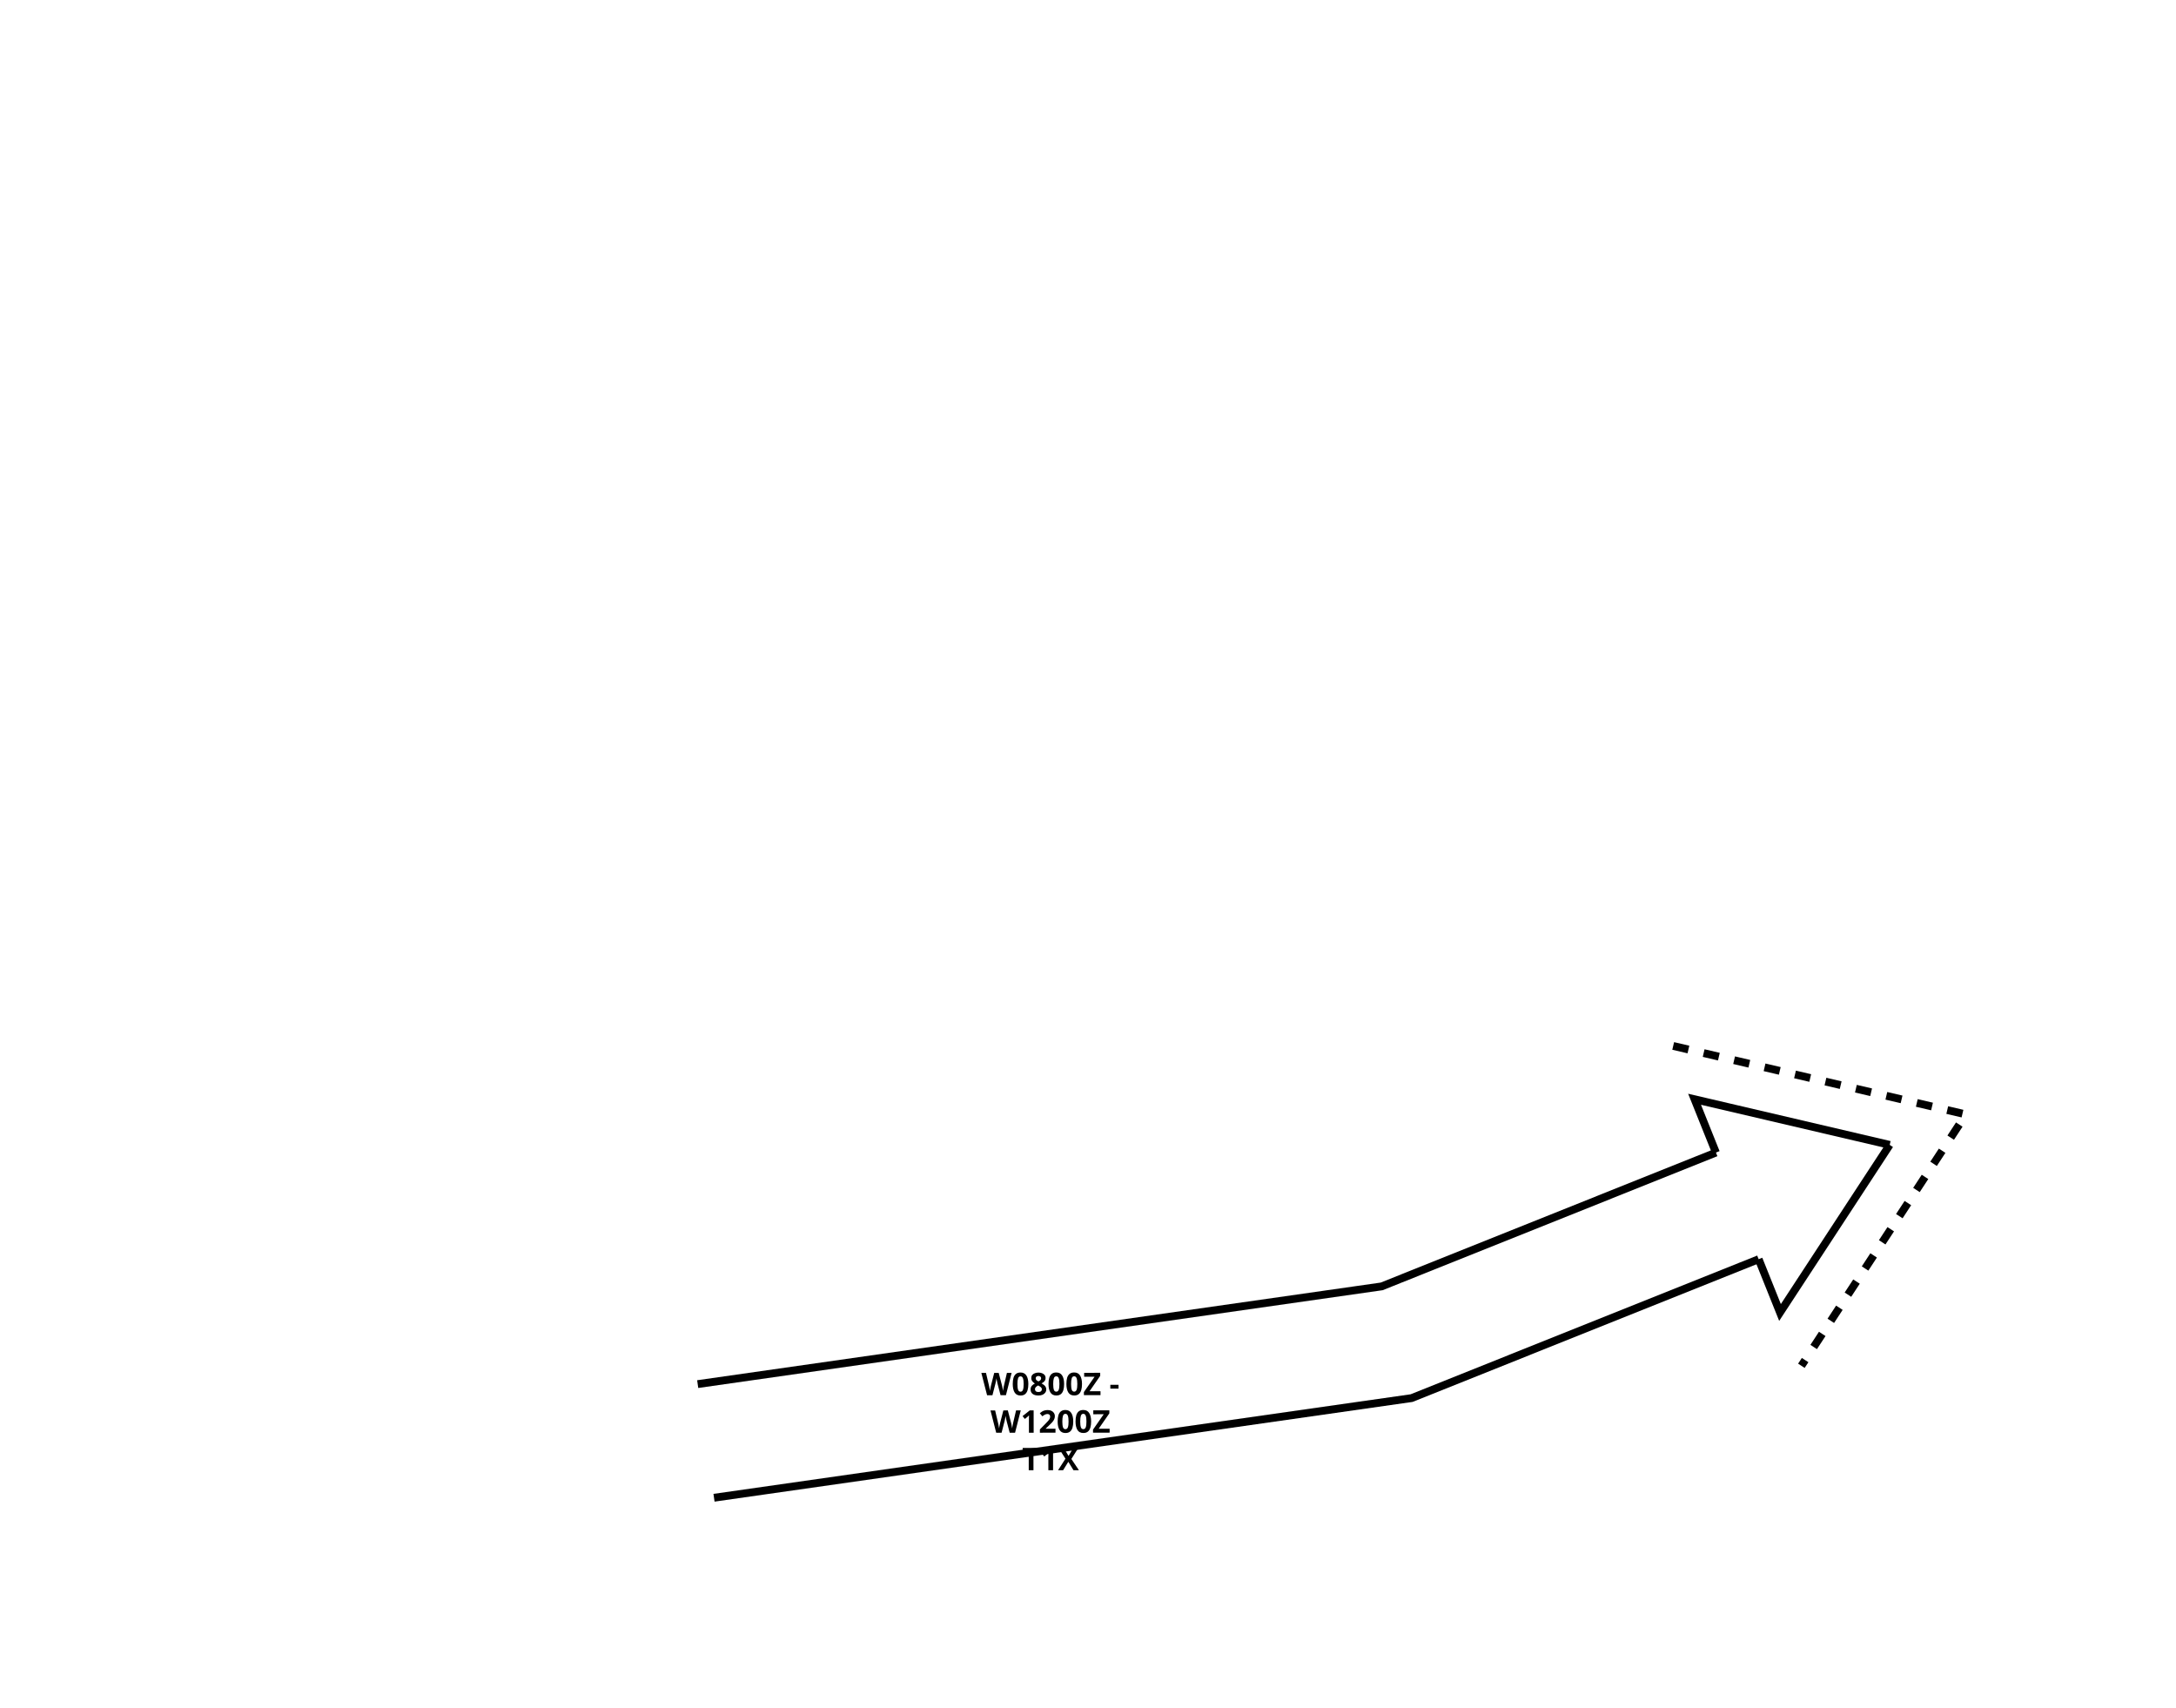
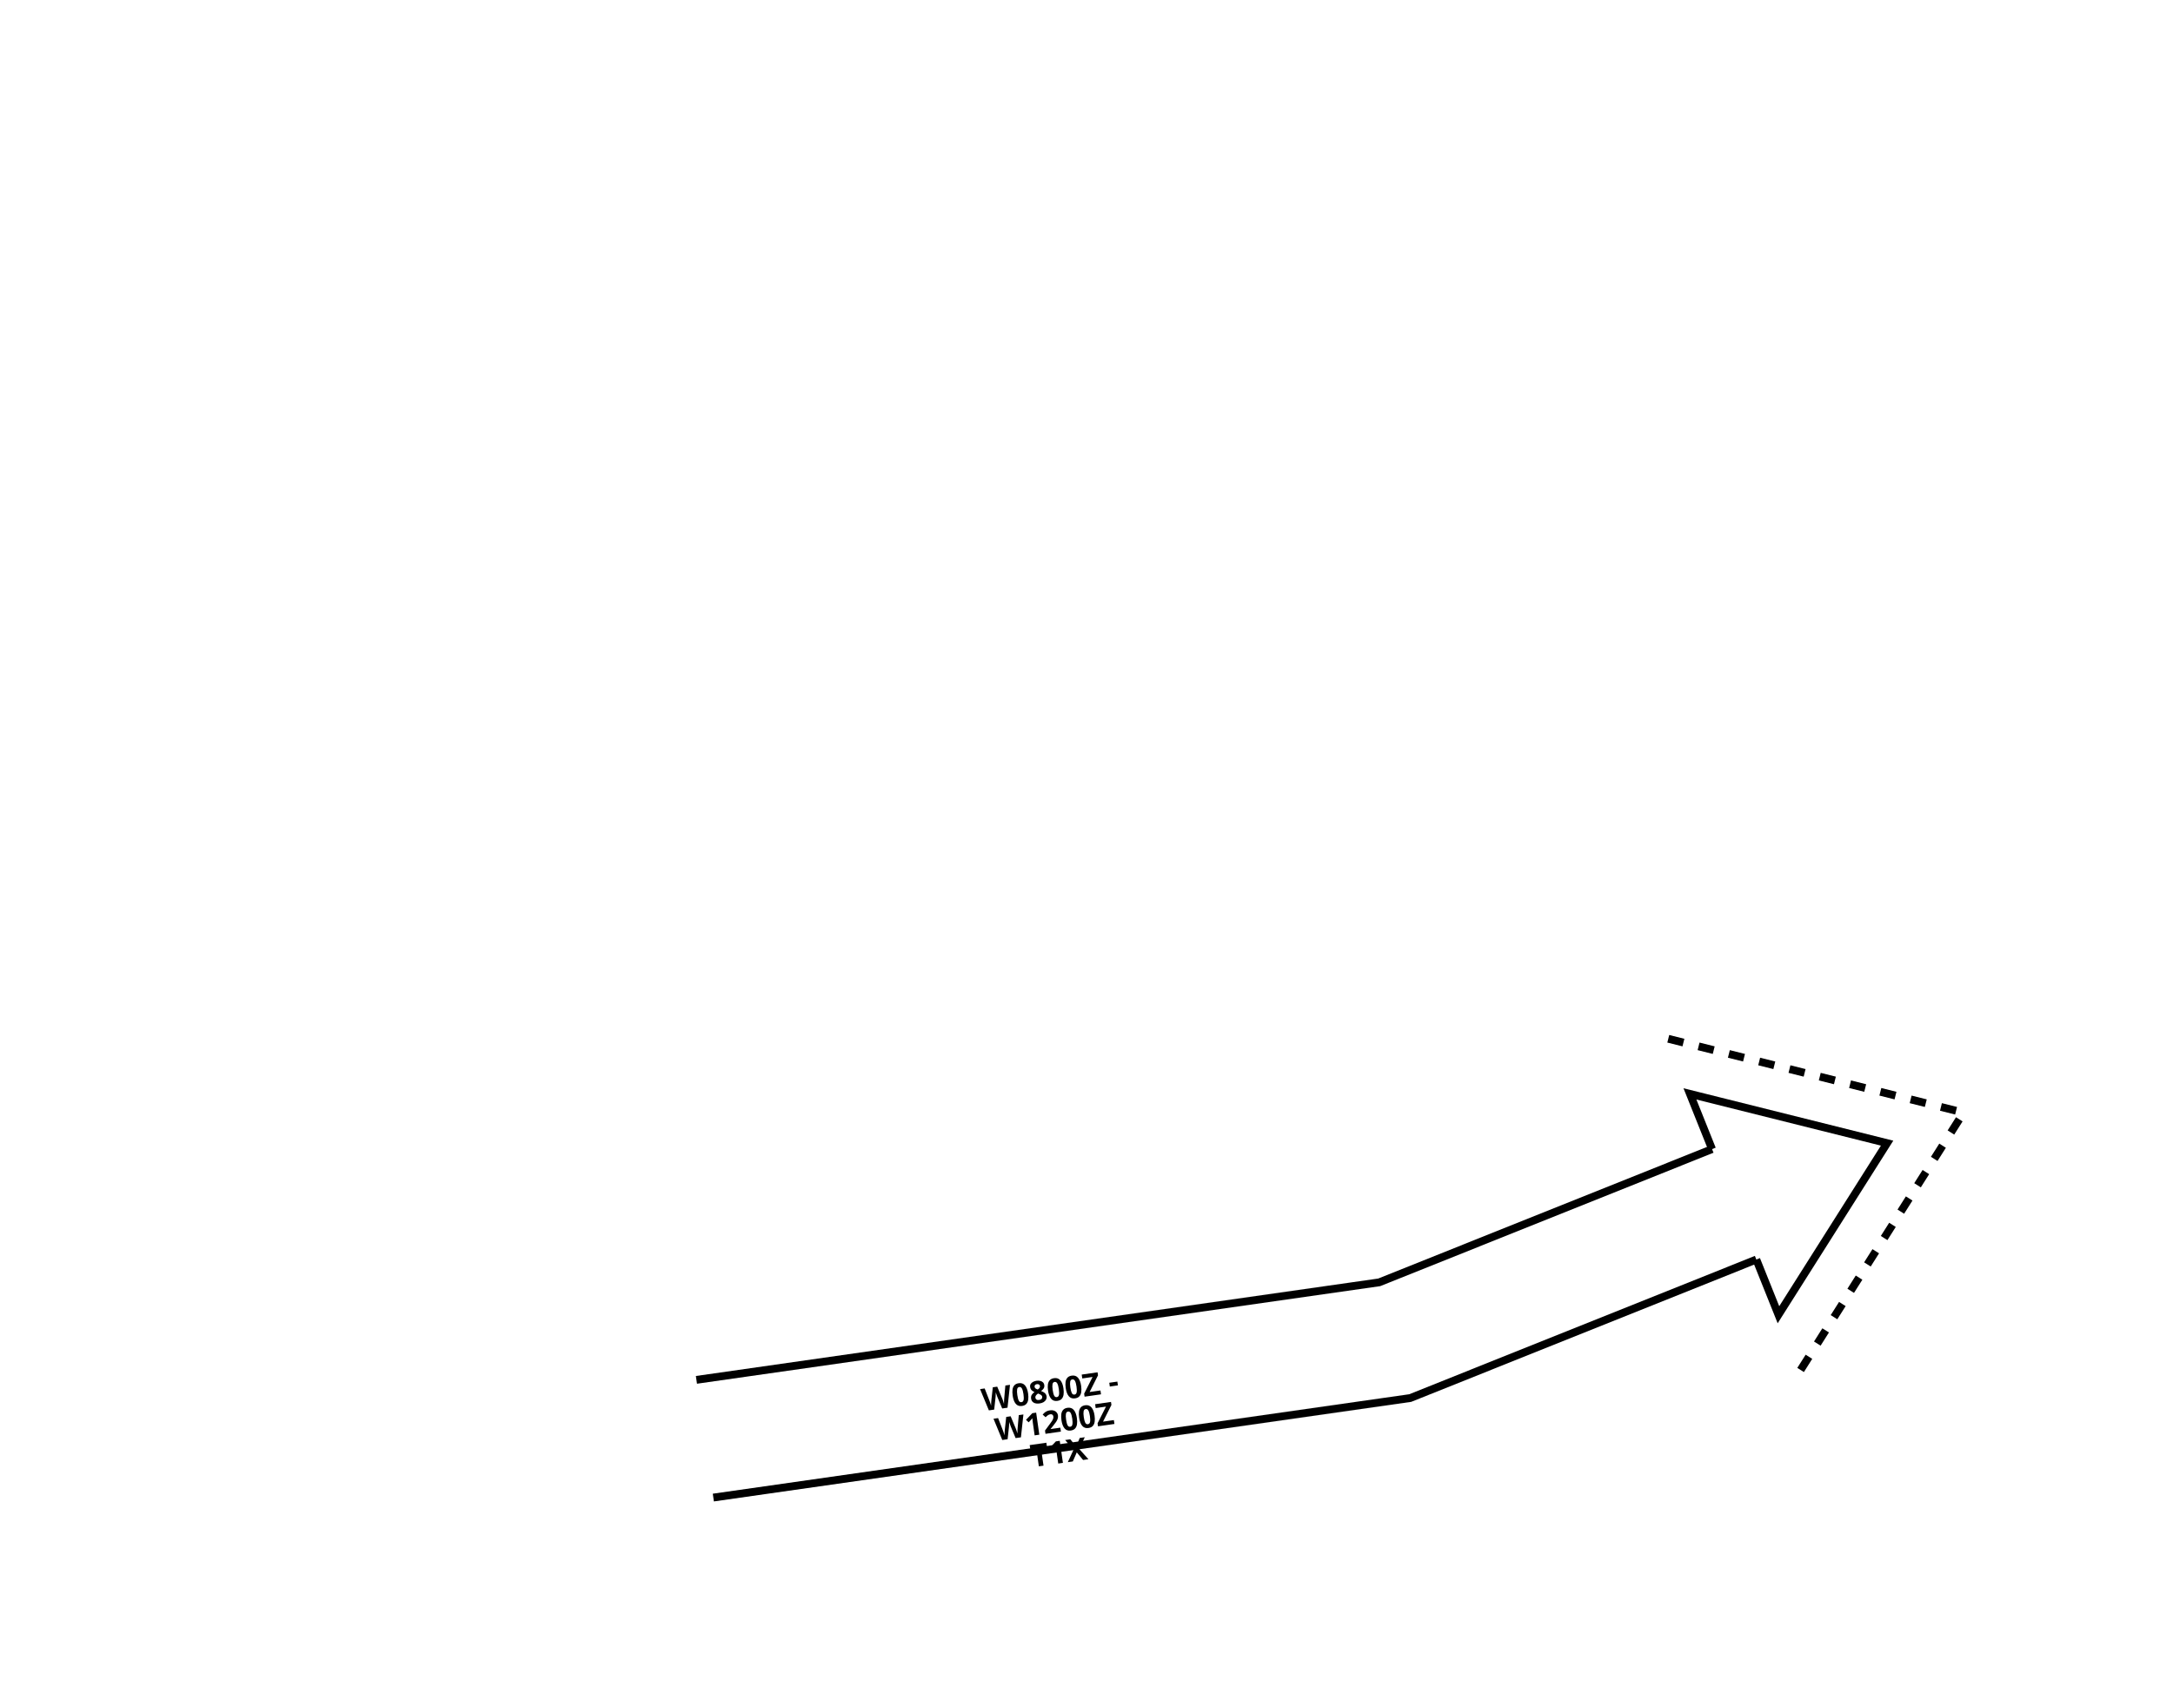
- <svg xmlns="http://www.w3.org/2000/svg" width="835" height="655" viewBox="0 0 835 655">
-   <polyline points="267.73,531.04 530.18,493.55 658.46,442.2" fill="none" stroke="#000000ff" stroke-width="3" stroke-linejoin="miter" stroke-linecap="butt" />
-   <polyline points="273.99,574.64 541.67,536.41 674.85,483.11" fill="none" stroke="#000000ff" stroke-width="3" stroke-linejoin="miter" stroke-linecap="butt" />
-   <polyline points="725.14,439.26 650.26,421.75 658.46,442.2" fill="none" stroke="#000000ff" stroke-width="3" stroke-linejoin="miter" stroke-linecap="butt" />
-   <polyline points="674.85,483.11 683.05,503.56 725.14,439.26 725.14,439.26" fill="none" stroke="#000000ff" stroke-width="3" stroke-linejoin="miter" stroke-linecap="butt" />
-   <polyline points="642.06,401.3 754.38,427.57 691.25,524.01" fill="none" stroke="#000000ff" stroke-width="3" stroke-linejoin="miter" stroke-linecap="butt" stroke-dasharray="6 6" />
-   <text transform="translate(401.04 534.22) rotate(-0.05)" x="2.04" y="-3.59" text-anchor="middle" dominant-baseline="central" font-family="PT Sans" font-size="12" font-weight="bold">W0800Z - </text>
-   <text transform="translate(401.04 534.22) rotate(-0.05)" x="2.04" y="10.81" text-anchor="middle" dominant-baseline="central" font-family="PT Sans" font-size="12" font-weight="bold">W1200Z</text>
-   <text transform="translate(401.04 534.22) rotate(-0.05)" x="2.04" y="25.21" text-anchor="middle" dominant-baseline="central" font-family="PT Sans" font-size="12" font-weight="bold">T1X</text>
+ <svg xmlns="http://www.w3.org/2000/svg" width="835" height="656" viewBox="0 0 835 656">
+   <polyline points="274.11,575.45 541.89,537.21 674.89,483.98" fill="none" stroke="#000000ff" stroke-width="3" stroke-linejoin="miter" stroke-linecap="butt" />
+   <polyline points="267.61,530.22 529.97,492.75 657.88,441.55" fill="none" stroke="#000000ff" stroke-width="3" stroke-linejoin="miter" stroke-linecap="butt" />
+   <polyline points="674.89,483.98 683.39,505.2 725.14,439.26 649.38,420.33 657.88,441.55" fill="none" stroke="#000000ff" stroke-width="3" stroke-linejoin="miter" stroke-linecap="butt" />
+   <polyline points="691.9,526.42 754.51,427.52 640.87,399.11" fill="none" stroke="#000000ff" stroke-width="3" stroke-linejoin="miter" stroke-linecap="butt" stroke-dasharray="6 6" />
+   <text transform="translate(403.39 533.89) rotate(-8.14)" x="0" y="0" text-anchor="middle" dominant-baseline="central" font-family="PT Sans" font-size="12" font-weight="bold">W0800Z - </text>
+   <text transform="translate(403.39 533.89) rotate(-8.14)" x="0" y="12" text-anchor="middle" dominant-baseline="central" font-family="PT Sans" font-size="12" font-weight="bold">W1200Z</text>
+   <text transform="translate(403.39 533.89) rotate(-8.14)" x="0" y="24" text-anchor="middle" dominant-baseline="central" font-family="PT Sans" font-size="12" font-weight="bold">T1X</text>
</svg>
